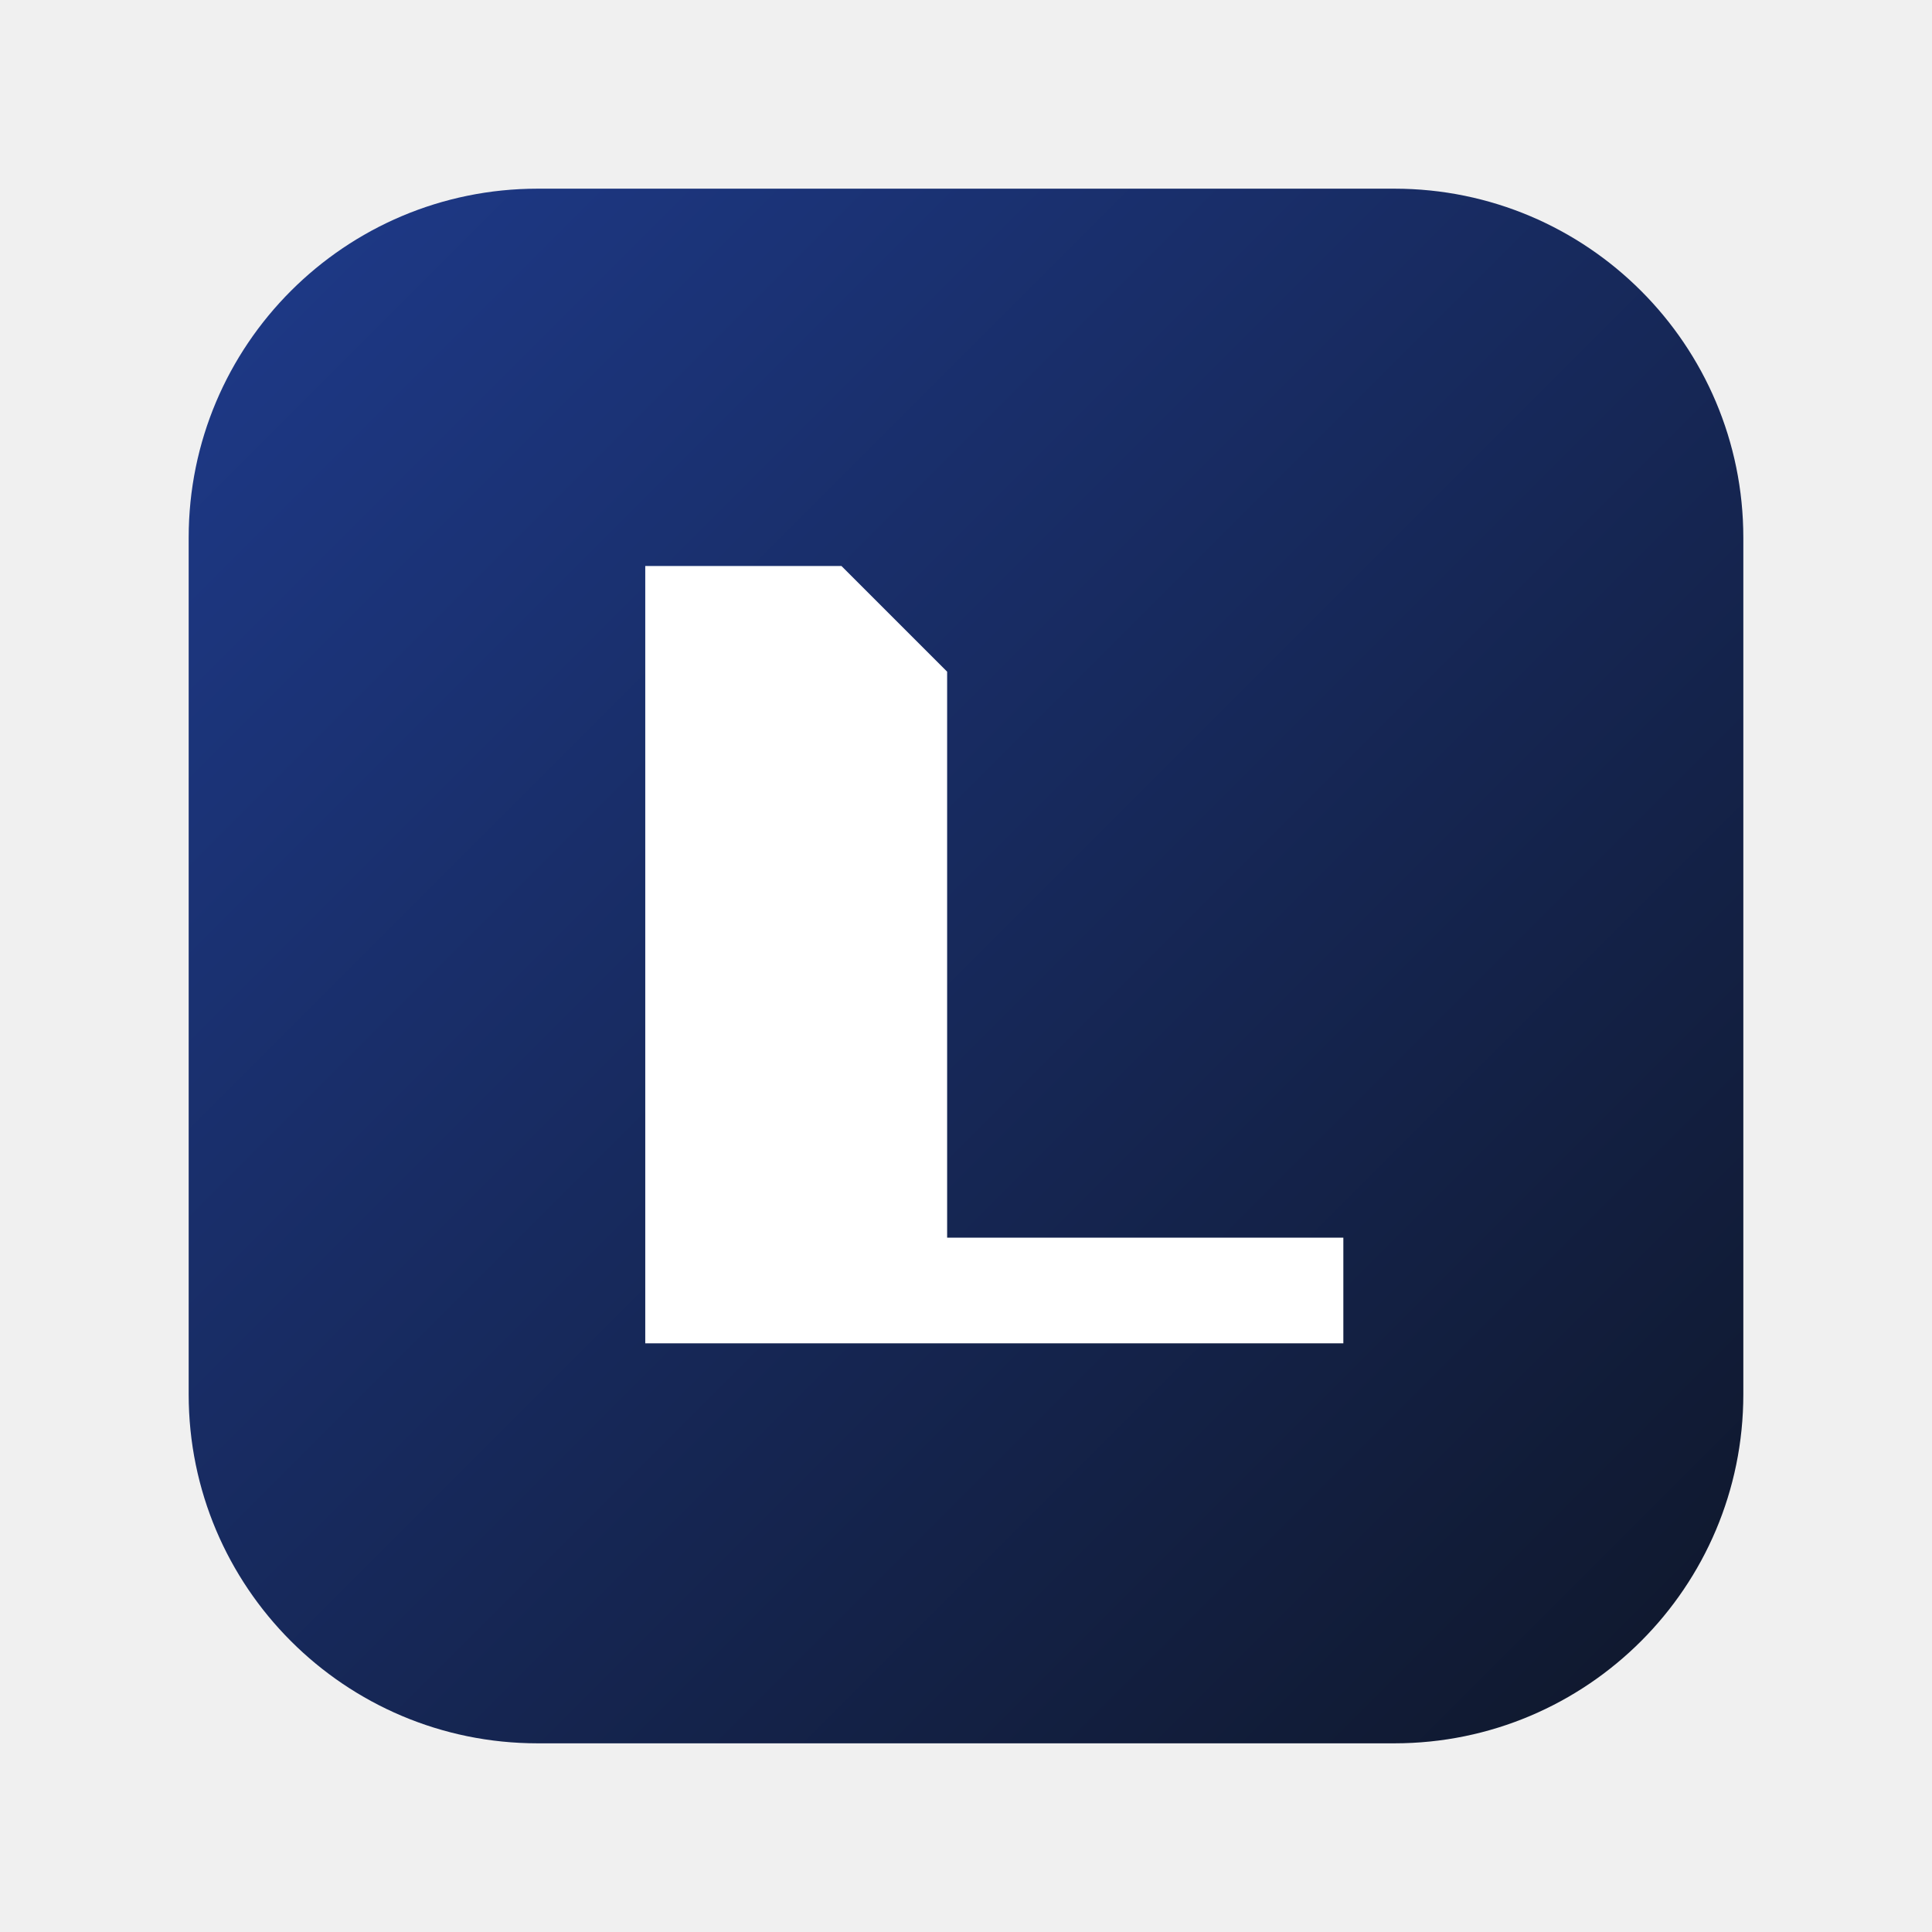
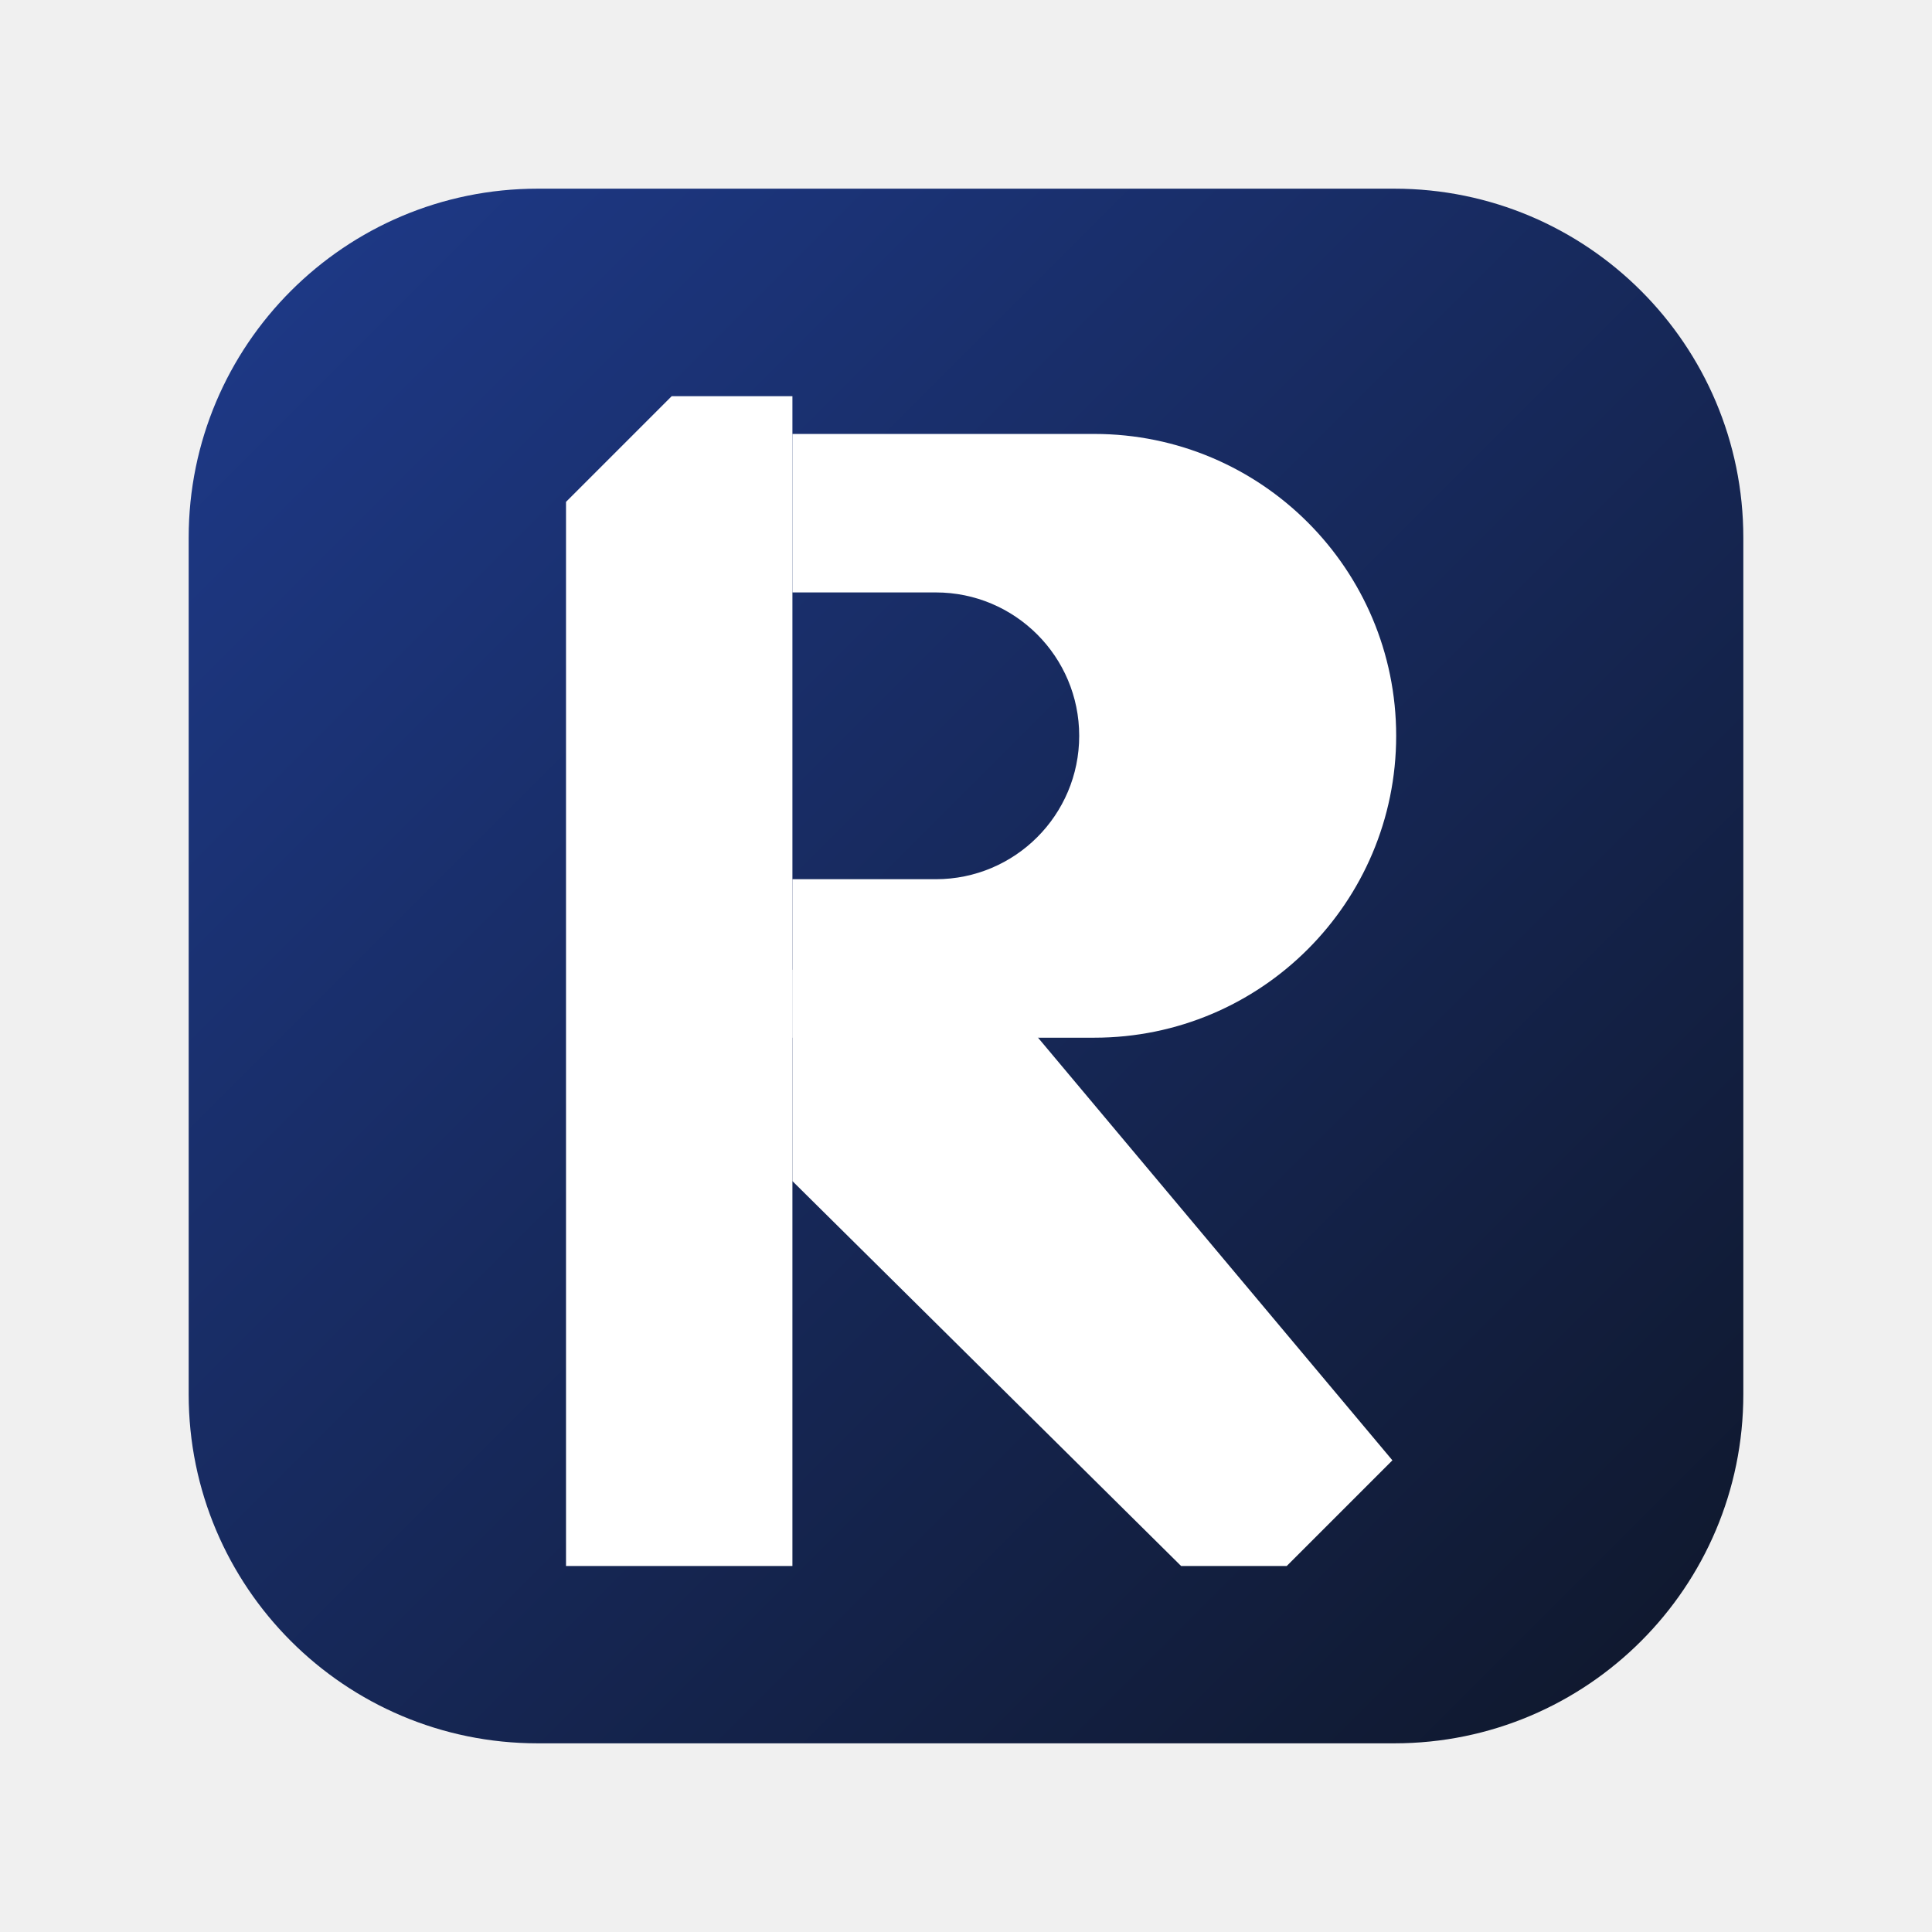
<svg xmlns="http://www.w3.org/2000/svg" width="1024" height="1024" viewBox="0 0 1024 1024">
  <defs>
-     <linearGradient id="legisBlue" x1="0%" y1="0%" x2="100%" y2="100%">
+     <linearGradient id="runworkBlue" x1="0%" y1="0%" x2="100%" y2="100%">
      <stop offset="0%" stop-color="#1e3a8a" />
      <stop offset="100%" stop-color="#0f172a" />
    </linearGradient>
  </defs>
-   <rect x="100" y="100" width="824" height="824" rx="185" ry="185" fill="url(#legisBlue)" />
-   <path d="M 342 300            L 446 300            L 502 356            L 502 656            L 712 656            L 712 712            L 342 712            Z" fill="#FFFFFF" />
+   <rect x="100" y="100" width="824" height="824" rx="185" ry="185" fill="url(#runworkBlue)" />
+   <path d="M 300 266        L 356 210        L 420 210        L 420 830        L 300 830        Z" fill="#FFFFFF" />
+   <path d="M 420 230        L 580 230        A 160 160 0 0 1 580 550        L 420 550        Z         M 420 314        L 496 314        A 76 76 0 0 1 496 466        L 420 466        Z" fill="#FFFFFF" fill-rule="evenodd" />
+   <path d="M 420 514        L 520 514        L 738 774        L 682 830        L 626 830        L 420 626        Z" fill="#FFFFFF" />
</svg>
